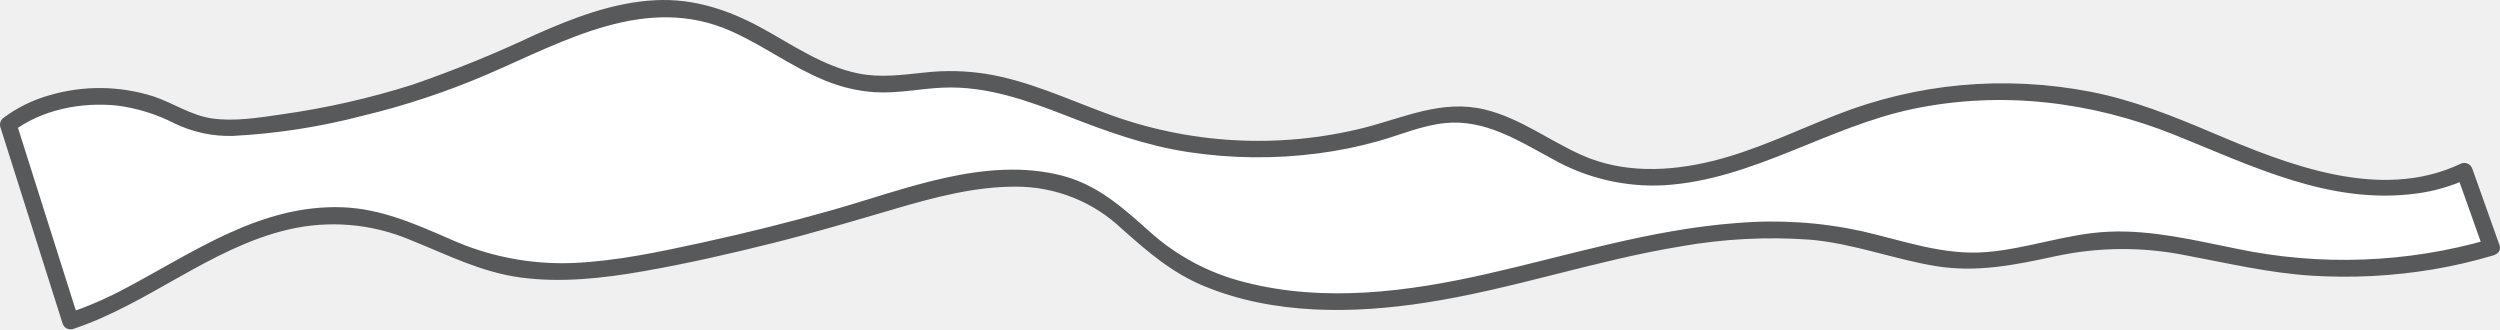
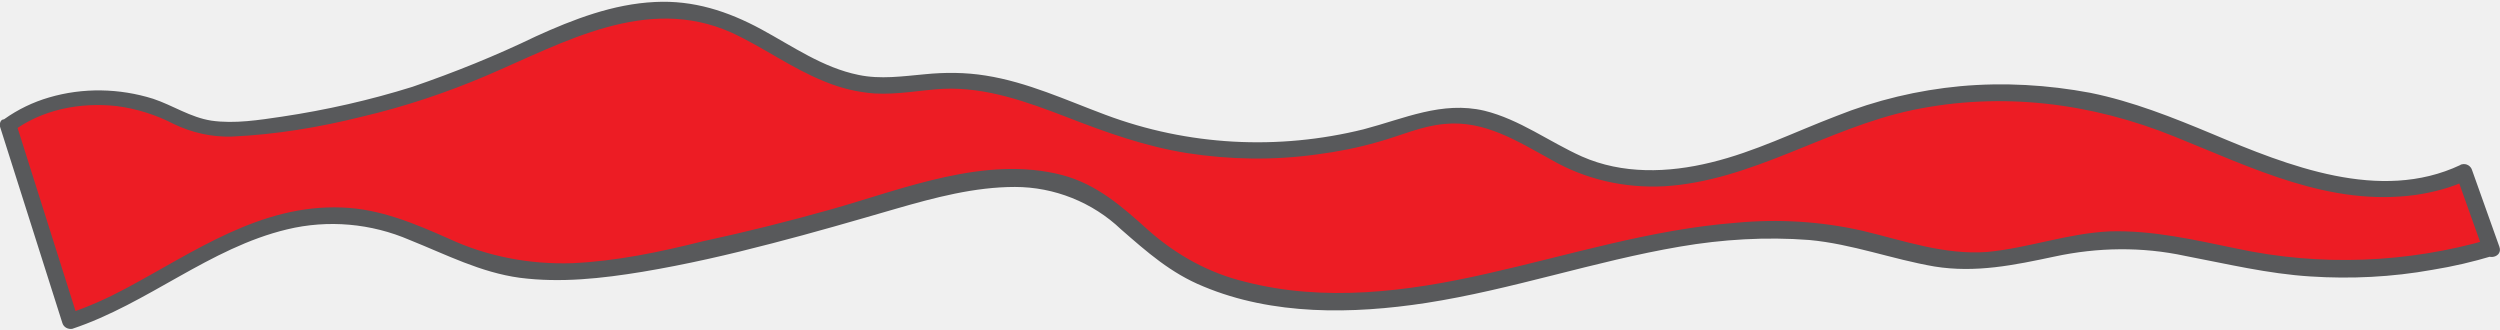
- <svg xmlns="http://www.w3.org/2000/svg" id="Layer_1" data-name="Layer 1" width="377.096" height="49.682" viewBox="0 0 377.096 49.682">
-   <g id="calm_waves" data-name="calm waves">
+ <svg xmlns="http://www.w3.org/2000/svg" version="1.1" id="Layer_1" x="0px" y="0px" viewBox="0 0 377.1 49.7" style="enable-background:new 0 0 377.1 49.7;" xml:space="preserve">
+   <style type="text/css">
+ 	.st0{fill:#ED1C24;}
+ 	.st1{fill:#58595B;}
+ </style>
+   <g id="calm_waves">
    <g>
-       <path d="M400.338,194.664a78.064,78.064,0,0,1-34.273,2.243c-8.158-1.298-16.191-3.909-24.495-3.287-6.823.511-13.208,3.191-20.066,3.112-6.187-.072-11.865-2.374-17.827-3.591-11.508-2.349-23.82-.595-35.219,2.024s-22.534,6.108-34.366,7.306-24.916-.277-33.496-6.382c-4.515-3.213-7.623-7.57-13.022-9.935-9.435-4.133-21.355-.632-31.511,2.444-10.043,3.042-20.346,5.621-30.827,7.717-8.457,1.692-17.57,3.053-25.854.948-7.092-1.803-12.88-6.001-20.231-7.112-8.201-1.24-16.527,1.643-23.343,5.218s-12.978,7.961-20.648,10.429l-9.393-29.646c5.689-4.43,15.584-5.549,22.822-2.583,2.162.886,4.11,2.094,6.462,2.659a23.509,23.509,0,0,0,7.858.138,119.093,119.093,0,0,0,35.388-9.257c9.823-4.34,20.447-10.263,31.488-8.003,10.018,2.051,16.586,10.434,26.964,10.932,3.482.167,6.918-.617,10.404-.723,9.858-.3,18.338,4.679,27.389,7.567a66.974,66.974,0,0,0,38.863.175c3.396-1.048,6.77-2.398,10.452-2.459,8.369-.137,14.12,6.128,21.864,8.464,6.884,2.076,14.837.843,21.616-1.412s12.911-5.479,19.767-7.606a67.772,67.772,0,0,1,37.815-.337c8.632,2.498,16.163,6.709,24.661,9.445s18.94,3.796,26.669.025Z" transform="translate(-24.52529 -157.3611)" style="fill: #fff" />
-       <path d="M400.006,193.458a78.894,78.894,0,0,1-38.143,1.413c-6.331-1.267-12.721-2.842-19.226-2.562-6.261.269-12.192,2.549-18.412,3.069-6.548.547-12.615-1.718-18.894-3.156a63.479,63.479,0,0,0-18.954-1.21c-12.854.971-25.157,4.856-37.664,7.687-11.879,2.689-24.412,4.316-36.391,1.238a33.66,33.66,0,0,1-14.454-7.695c-3.967-3.562-7.8-6.996-13.096-8.375-11.617-3.024-23.853,2.119-34.89,5.234q-9.564,2.699-19.279,4.815c-6.495,1.417-13.077,2.843-19.738,3.119a41.157,41.157,0,0,1-18.575-3.666c-5.212-2.259-10.361-4.541-16.133-4.744-12.289-.433-22.31,6.724-32.668,12.204a56.285,56.285,0,0,1-8.66,3.761l1.538.873-9.393-29.646-.574,1.412c4.453-3.353,10.335-4.499,15.815-3.943a26.611,26.611,0,0,1,8.619,2.678,18.963,18.963,0,0,0,8.772,1.9,97.296,97.296,0,0,0,19.64-3.045A116.134,116.134,0,0,0,98.026,168.58c11.692-5.036,24.064-12.242,36.884-6.475,4.846,2.18,9.142,5.409,14.079,7.407a23.862,23.862,0,0,0,7.476,1.757c3.468.216,6.888-.546,10.342-.69,6.556-.274,12.754,1.964,18.769,4.311,5.931,2.314,11.81,4.439,18.134,5.399a69.819,69.819,0,0,0,19.51.224,64.292,64.292,0,0,0,9.286-1.887c3.3-.939,6.546-2.353,9.987-2.7,6.012-.606,11.032,2.628,16.094,5.356A30.864,30.864,0,0,0,275.592,185.301c13.347-.838,24.622-8.833,37.518-11.516,13.369-2.782,26.91-1.106,39.507,3.95,11.691,4.693,23.37,10.556,36.368,8.823a26.684,26.684,0,0,0,7.896-2.305l-1.836-.747,4.088,11.489c.535,1.505,2.952.857,2.411-.665l-4.088-11.489a1.274,1.274,0,0,0-1.836-.747c-12.097,5.69-26.038.106-37.378-4.705-5.977-2.536-11.985-4.945-18.384-6.188a69.667,69.667,0,0,0-19.555-.987,68.686,68.686,0,0,0-18.716,4.451c-6.264,2.432-12.337,5.43-18.897,7.019-6.465,1.566-13.358,1.834-19.546-.916-4.941-2.196-9.366-5.62-14.694-6.896-6.407-1.535-12.081,1.207-18.171,2.763a65.556,65.556,0,0,1-38.997-2.21c-5.927-2.195-11.743-4.908-18.029-5.923a34.722,34.722,0,0,0-9.224-.204c-3.339.348-6.672.821-10.005.148-5.403-1.091-9.95-4.324-14.706-6.916-4.978-2.713-10.24-4.436-15.974-4.135-6.317.332-12.289,2.639-18.014,5.167a184.404,184.404,0,0,1-18.566,7.568,121.224,121.224,0,0,1-19.697,4.473c-3.43.486-7.11,1.122-10.571.621-3.17-.459-5.835-2.327-8.832-3.326a26.834,26.834,0,0,0-15.741-.151,21.081,21.081,0,0,0-6.785,3.324,1.296,1.296,0,0,0-.574,1.412l9.393,29.646a1.266,1.266,0,0,0,1.538.873c11.404-3.768,20.66-12.2,32.443-15.001A29.837,29.837,0,0,1,86.436,193.56c5.495,2.198,10.651,4.861,16.595,5.657,6.16.825,12.402.128,18.489-.934,6.592-1.15,13.138-2.643,19.627-4.268,6.25-1.565,12.411-3.402,18.591-5.213,5.855-1.715,11.898-3.309,18.042-3.286a23.145,23.145,0,0,1,15.968,6.361c3.864,3.444,7.528,6.619,12.369,8.627,10.523,4.364,22.516,4.211,33.588,2.487,12.939-2.014,25.381-6.337,38.298-8.46a79.232,79.232,0,0,1,19.516-1.02c6.499.552,12.538,2.911,18.929,3.976,6.216,1.036,12.013-.157,18.08-1.47a48.241,48.241,0,0,1,19.708-.141c6.306,1.181,12.511,2.654,18.935,3.066a80.496,80.496,0,0,0,18.369-.951,75.56,75.56,0,0,0,9.131-2.124,1.251,1.251,0,0,0-.665-2.411Z" transform="translate(-24.52529 -157.3611)" style="fill: #58595b" />
+       <path class="st0" d="M375.8,37.3c-11.1,3.3-22.8,4-34.3,2.2c-8.2-1.3-16.2-3.9-24.5-3.3c-6.8,0.5-13.2,3.2-20.1,3.1    c-6.2-0.1-11.9-2.4-17.8-3.6c-11.5-2.3-23.8-0.6-35.2,2s-22.5,6.1-34.4,7.3s-24.9-0.3-33.5-6.4c-4.5-3.2-7.6-7.6-13-9.9    c-9.4-4.1-21.4-0.6-31.5,2.4c-10,3-20.3,5.6-30.8,7.7c-8.5,1.7-17.6,3.1-25.9,0.9c-7.1-1.8-12.9-6-20.2-7.1    c-8.2-1.2-16.5,1.6-23.3,5.2s-13,8-20.6,10.4L1.2,18.8c5.7-4.4,15.6-5.5,22.8-2.6c2.2,0.9,4.1,2.1,6.5,2.7    c2.6,0.5,5.2,0.5,7.9,0.1c12.2-1.2,24.1-4.4,35.4-9.3c9.8-4.3,20.4-10.3,31.5-8c10,2.1,16.6,10.4,27,10.9    c3.5,0.2,6.9-0.6,10.4-0.7c9.9-0.3,18.3,4.7,27.4,7.6c12.7,3.9,26.2,4,38.9,0.2c3.4-1,6.8-2.4,10.5-2.5c8.4-0.1,14.1,6.1,21.9,8.5    c6.9,2.1,14.8,0.8,21.6-1.4s12.9-5.5,19.8-7.6c12.3-3.7,25.4-3.8,37.8-0.3c8.6,2.5,16.2,6.7,24.7,9.4s18.9,3.8,26.7,0L375.8,37.3z    " />
+       <path class="st1" d="M375.5,36.1c-12.4,3.6-25.5,4.1-38.1,1.4c-6.3-1.3-12.7-2.8-19.2-2.6c-6.3,0.3-12.2,2.5-18.4,3.1    c-6.5,0.5-12.6-1.7-18.9-3.2c-6.2-1.4-12.6-1.8-19-1.2c-12.9,1-25.2,4.9-37.7,7.7c-11.9,2.7-24.4,4.3-36.4,1.2    c-5.4-1.3-10.3-4-14.5-7.7c-4-3.6-7.8-7-13.1-8.4c-11.6-3-23.9,2.1-34.9,5.2c-6.4,1.8-12.8,3.4-19.3,4.8    C99.6,38,93,39.4,86.3,39.7c-6.4,0.2-12.8-1-18.6-3.7c-5.2-2.3-10.4-4.5-16.1-4.7C39.3,30.8,29.3,38,19,43.5    c-2.8,1.5-5.7,2.8-8.7,3.8l1.5,0.9L2.4,18.5l-0.6,1.4c4.5-3.4,10.3-4.5,15.8-3.9c3,0.4,5.9,1.3,8.6,2.7c2.7,1.3,5.7,2,8.8,1.9    c6.6-0.3,13.2-1.4,19.6-3c6.4-1.5,12.7-3.6,18.8-6.2c11.7-5,24.1-12.2,36.9-6.5c4.8,2.2,9.1,5.4,14.1,7.4c2.4,1,4.9,1.6,7.5,1.8    c3.5,0.2,6.9-0.5,10.3-0.7c6.6-0.3,12.8,2,18.8,4.3c5.9,2.3,11.8,4.4,18.1,5.4c6.5,1,13,1.1,19.5,0.2c3.1-0.4,6.2-1,9.3-1.9    c3.3-0.9,6.5-2.4,10-2.7c6-0.6,11,2.6,16.1,5.4c5.2,3,11.1,4.3,17,4c13.3-0.8,24.6-8.8,37.5-11.5c13.4-2.8,26.9-1.1,39.5,4    c11.7,4.7,23.4,10.6,36.4,8.8c2.7-0.4,5.4-1.1,7.9-2.3l-1.8-0.7l4.1,11.5c0.5,1.5,3,0.9,2.4-0.7l-4.1-11.5    c-0.2-0.7-0.9-1.1-1.6-0.9c-0.1,0-0.2,0.1-0.2,0.1c-12.1,5.7-26,0.1-37.4-4.7c-6-2.5-12-4.9-18.4-6.2c-6.4-1.2-13-1.6-19.6-1    c-6.4,0.6-12.7,2.1-18.7,4.5c-6.3,2.4-12.3,5.4-18.9,7c-6.5,1.6-13.4,1.8-19.5-0.9c-4.9-2.2-9.4-5.6-14.7-6.9    c-6.4-1.5-12.1,1.2-18.2,2.8c-12.9,3.2-26.5,2.5-39-2.2c-5.9-2.2-11.7-4.9-18-5.9c-3.1-0.5-6.2-0.5-9.2-0.2    c-3.3,0.3-6.7,0.8-10,0.1c-5.4-1.1-9.9-4.3-14.7-6.9c-5-2.7-10.2-4.4-16-4.1c-6.3,0.3-12.3,2.6-18,5.2c-6,2.9-12.2,5.4-18.6,7.6    c-6.4,2-13,3.5-19.7,4.5c-3.4,0.5-7.1,1.1-10.6,0.6c-3.2-0.5-5.8-2.3-8.8-3.3c-5.1-1.6-10.6-1.7-15.7-0.2    c-2.4,0.7-4.7,1.8-6.8,3.3C0.1,18-0.1,18.6,0,19.1l9.4,29.6c0.2,0.7,0.9,1,1.5,0.9c11.4-3.8,20.7-12.2,32.4-15    c6.2-1.5,12.7-0.9,18.5,1.6c5.5,2.2,10.7,4.9,16.6,5.7c6.2,0.8,12.4,0.1,18.5-0.9c6.6-1.1,13.1-2.6,19.6-4.3    c6.2-1.6,12.4-3.4,18.6-5.2c5.9-1.7,11.9-3.3,18-3.3c5.9,0,11.7,2.3,16,6.4c3.9,3.4,7.5,6.6,12.4,8.6c10.5,4.4,22.5,4.2,33.6,2.5    c12.9-2,25.4-6.3,38.3-8.5c6.4-1.1,13-1.5,19.5-1c6.5,0.6,12.5,2.9,18.9,4c6.2,1,12-0.2,18.1-1.5c6.5-1.4,13.2-1.5,19.7-0.1    c6.3,1.2,12.5,2.7,18.9,3.1c6.1,0.4,12.3,0.1,18.4-1c3.1-0.5,6.1-1.2,9.1-2.1c0.7-0.2,1-0.9,0.8-1.6    C376.8,36.3,376.1,35.9,375.5,36.1L375.5,36.1z" />
    </g>
  </g>
</svg>
